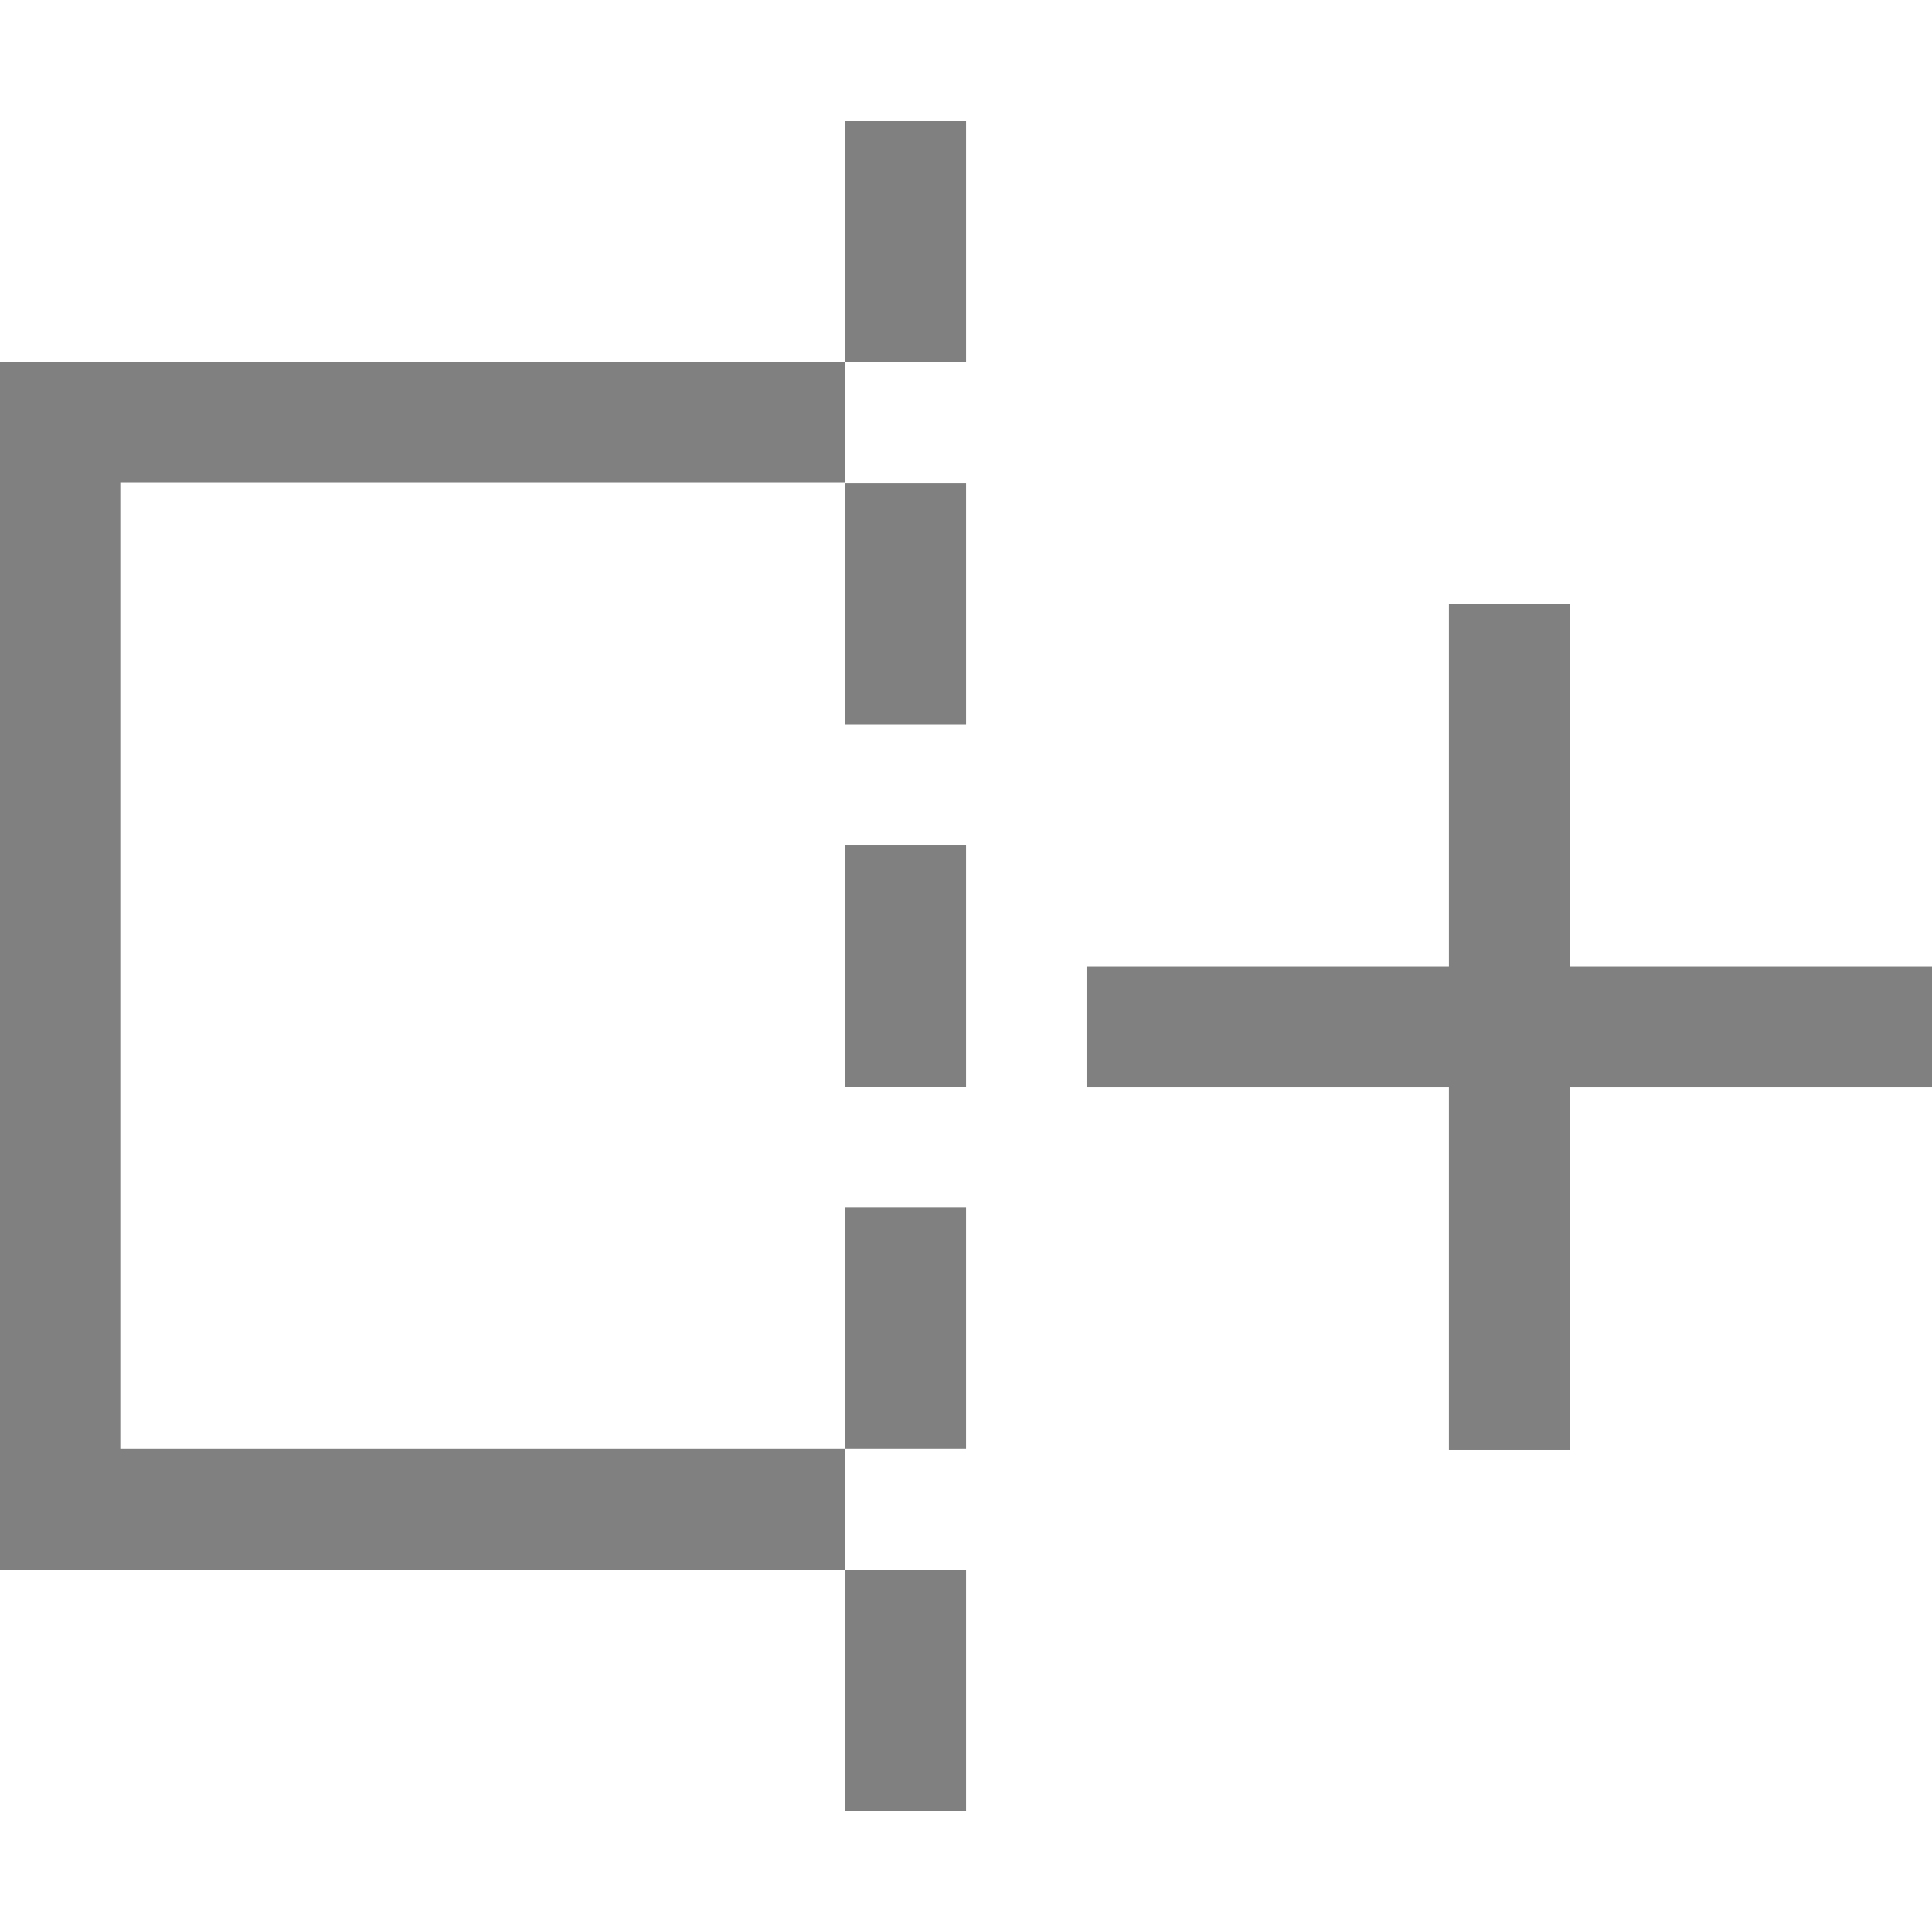
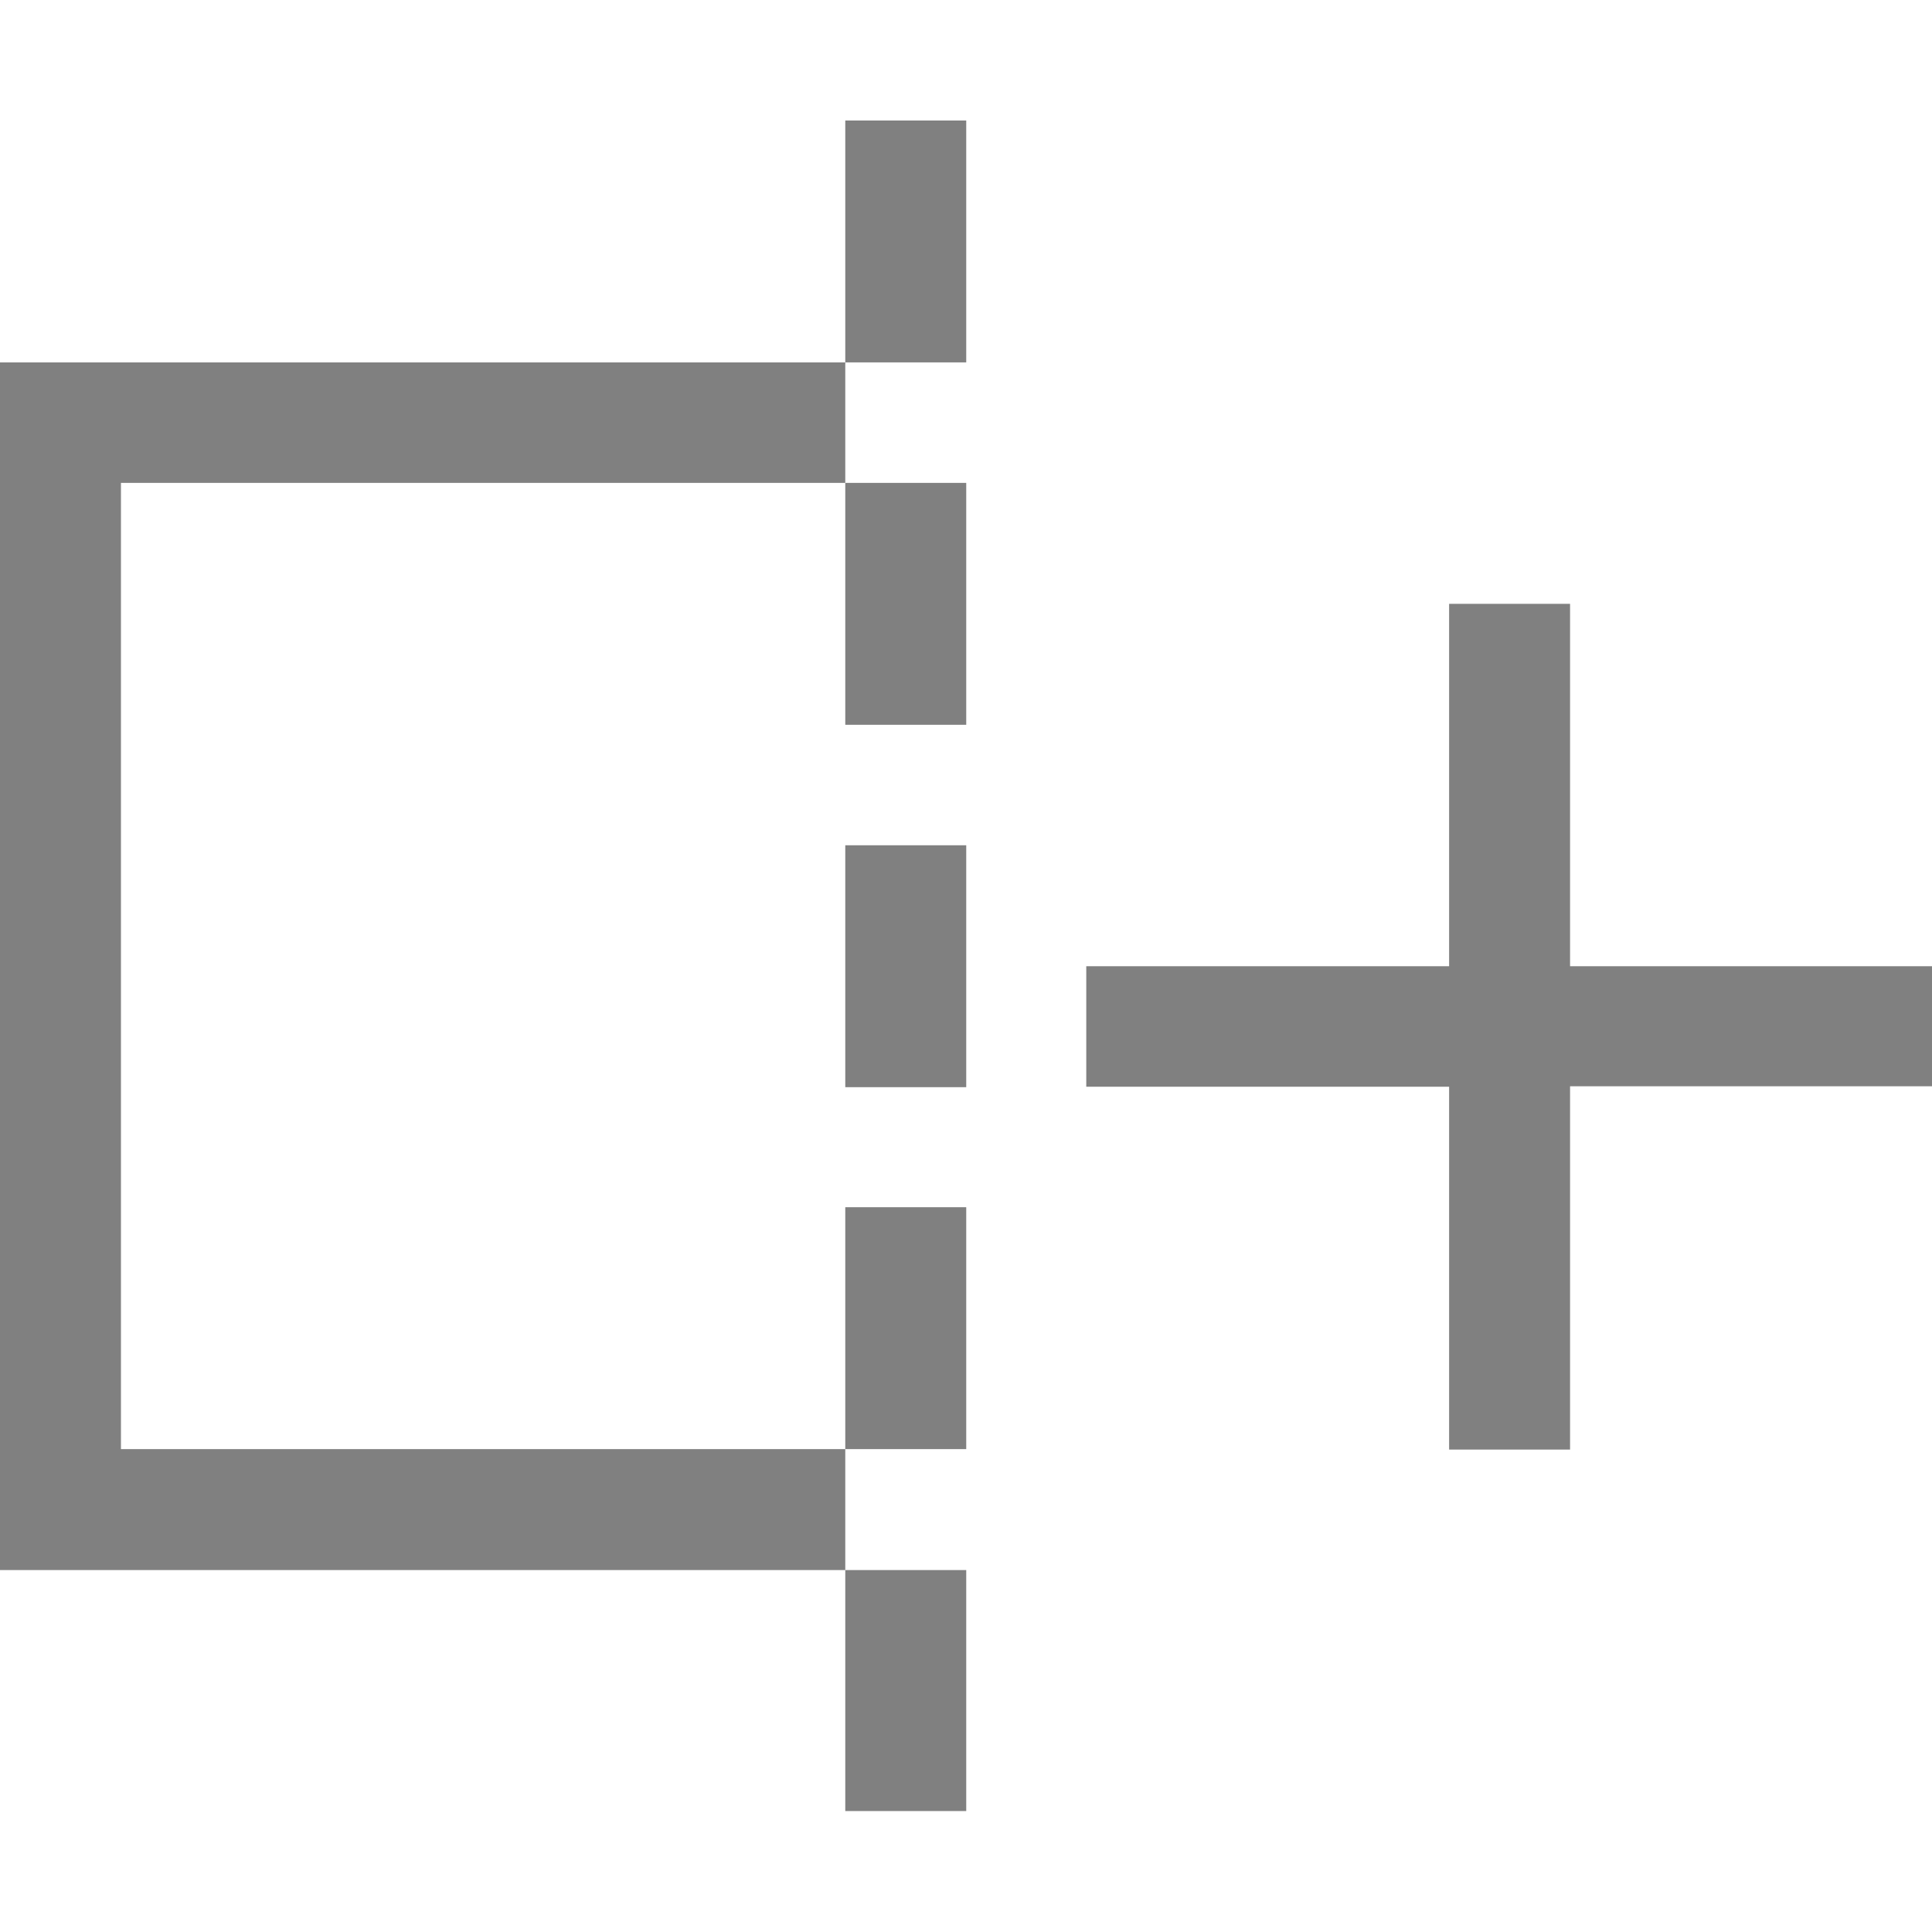
- <svg xmlns="http://www.w3.org/2000/svg" width="16" height="16" viewBox="0 0 4.233 4.233" version="1.1" id="svg5996">
-   <defs id="defs5990" />
-   <g id="layer1" transform="translate(145.9196,136.7944)">
-     <g transform="matrix(0.1763889,0,0,-0.1763889,-165.6752,-7.613873)" id="g5929" style="display:inline;fill:#df382c">
-       <rect transform="rotate(90)" y="-136" x="708.362" height="24" width="24" id="rect5927" style="color:#000000;display:inline;overflow:visible;visibility:visible;opacity:0.12;fill:none;stroke:none;stroke-width:4;marker:none;enable-background:accumulate" />
-     </g>
-     <path id="path5932" d="m -145.92,-136.001 v 2.646 h 1.852 v -0.265 h -0.265 -0.529 -0.794 v -2.117 h 0.794 0.529 0.265 v -0.265 z" style="color:#000000;display:inline;overflow:visible;visibility:visible;opacity:1;fill:#808080;fill-opacity:1;fill-rule:nonzero;stroke:none;stroke-width:1.058;stroke-linecap:butt;stroke-linejoin:miter;stroke-miterlimit:4;stroke-dasharray:none;stroke-dashoffset:0;stroke-opacity:1;marker:none;enable-background:accumulate" />
-     <path style="color:#000000;display:inline;overflow:visible;visibility:visible;opacity:1;fill:#808080;fill-opacity:1;fill-rule:nonzero;stroke:none;stroke-width:1.058;stroke-linecap:square;stroke-linejoin:miter;stroke-miterlimit:4;stroke-dasharray:none;stroke-dashoffset:0;stroke-opacity:1;marker:none;enable-background:accumulate" d="m -142.745,-135.471 v 0.794 h -0.794 v 0.265 h 0.794 v 0.794 h 0.265 v -0.794 h 0.794 v -0.265 h -0.794 v -0.794 z" id="path5962" />
-     <rect y="-136.53" x="-144.068" height="0.529" width="0.265" id="rect5965" style="color:#000000;display:inline;overflow:visible;visibility:visible;opacity:1;fill:#808080;fill-opacity:1;fill-rule:nonzero;stroke:none;stroke-width:0.265;stroke-linecap:butt;stroke-linejoin:miter;stroke-miterlimit:4;stroke-dasharray:none;stroke-dashoffset:0;stroke-opacity:1;marker:none;enable-background:accumulate" />
-     <rect style="color:#000000;display:inline;overflow:visible;visibility:visible;opacity:1;fill:#808080;fill-opacity:1;fill-rule:nonzero;stroke:none;stroke-width:0.265;stroke-linecap:butt;stroke-linejoin:miter;stroke-miterlimit:4;stroke-dasharray:none;stroke-dashoffset:0;stroke-opacity:1;marker:none;enable-background:accumulate" id="rect5967" width="0.265" height="0.529" x="-144.068" y="-135.736" />
-     <rect y="-134.942" x="-144.068" height="0.529" width="0.265" id="rect5969" style="color:#000000;display:inline;overflow:visible;visibility:visible;opacity:1;fill:#808080;fill-opacity:1;fill-rule:nonzero;stroke:none;stroke-width:0.265;stroke-linecap:butt;stroke-linejoin:miter;stroke-miterlimit:4;stroke-dasharray:none;stroke-dashoffset:0;stroke-opacity:1;marker:none;enable-background:accumulate" />
-     <rect style="color:#000000;display:inline;overflow:visible;visibility:visible;opacity:1;fill:#808080;fill-opacity:1;fill-rule:nonzero;stroke:none;stroke-width:0.265;stroke-linecap:butt;stroke-linejoin:miter;stroke-miterlimit:4;stroke-dasharray:none;stroke-dashoffset:0;stroke-opacity:1;marker:none;enable-background:accumulate" id="rect5971" width="0.265" height="0.529" x="-144.068" y="-134.149" />
-     <rect y="-133.355" x="-144.068" height="0.529" width="0.265" id="rect5974" style="color:#000000;display:inline;overflow:visible;visibility:visible;opacity:1;fill:#808080;fill-opacity:1;fill-rule:nonzero;stroke:none;stroke-width:0.265;stroke-linecap:butt;stroke-linejoin:miter;stroke-miterlimit:4;stroke-dasharray:none;stroke-dashoffset:0;stroke-opacity:1;marker:none;enable-background:accumulate" />
-   </g>
+ <svg xmlns="http://www.w3.org/2000/svg" width="16" height="16" viewBox="0 0 4.233 4.233">
+   <path color="#000" overflow="visible" opacity=".12" fill="none" d="M4.233 4.233V0H0v4.233z" />
+   <path d="M0 .794V3.44h1.852v-.265H.265V1.058h1.587V.794zm3.175.529v.794H2.38v.264h.795v.795h.265V2.38h.793v-.263H3.44v-.794zM1.852.264h.265v.53h-.265z" color="#000" overflow="visible" fill="gray" />
+   <path color="#000" overflow="visible" fill="gray" d="M1.852 1.058h.265v.53h-.265zm0 .794h.265v.53h-.265zm0 .793h.265v.53h-.265zm0 .795h.265v.528h-.265z" />
</svg>
